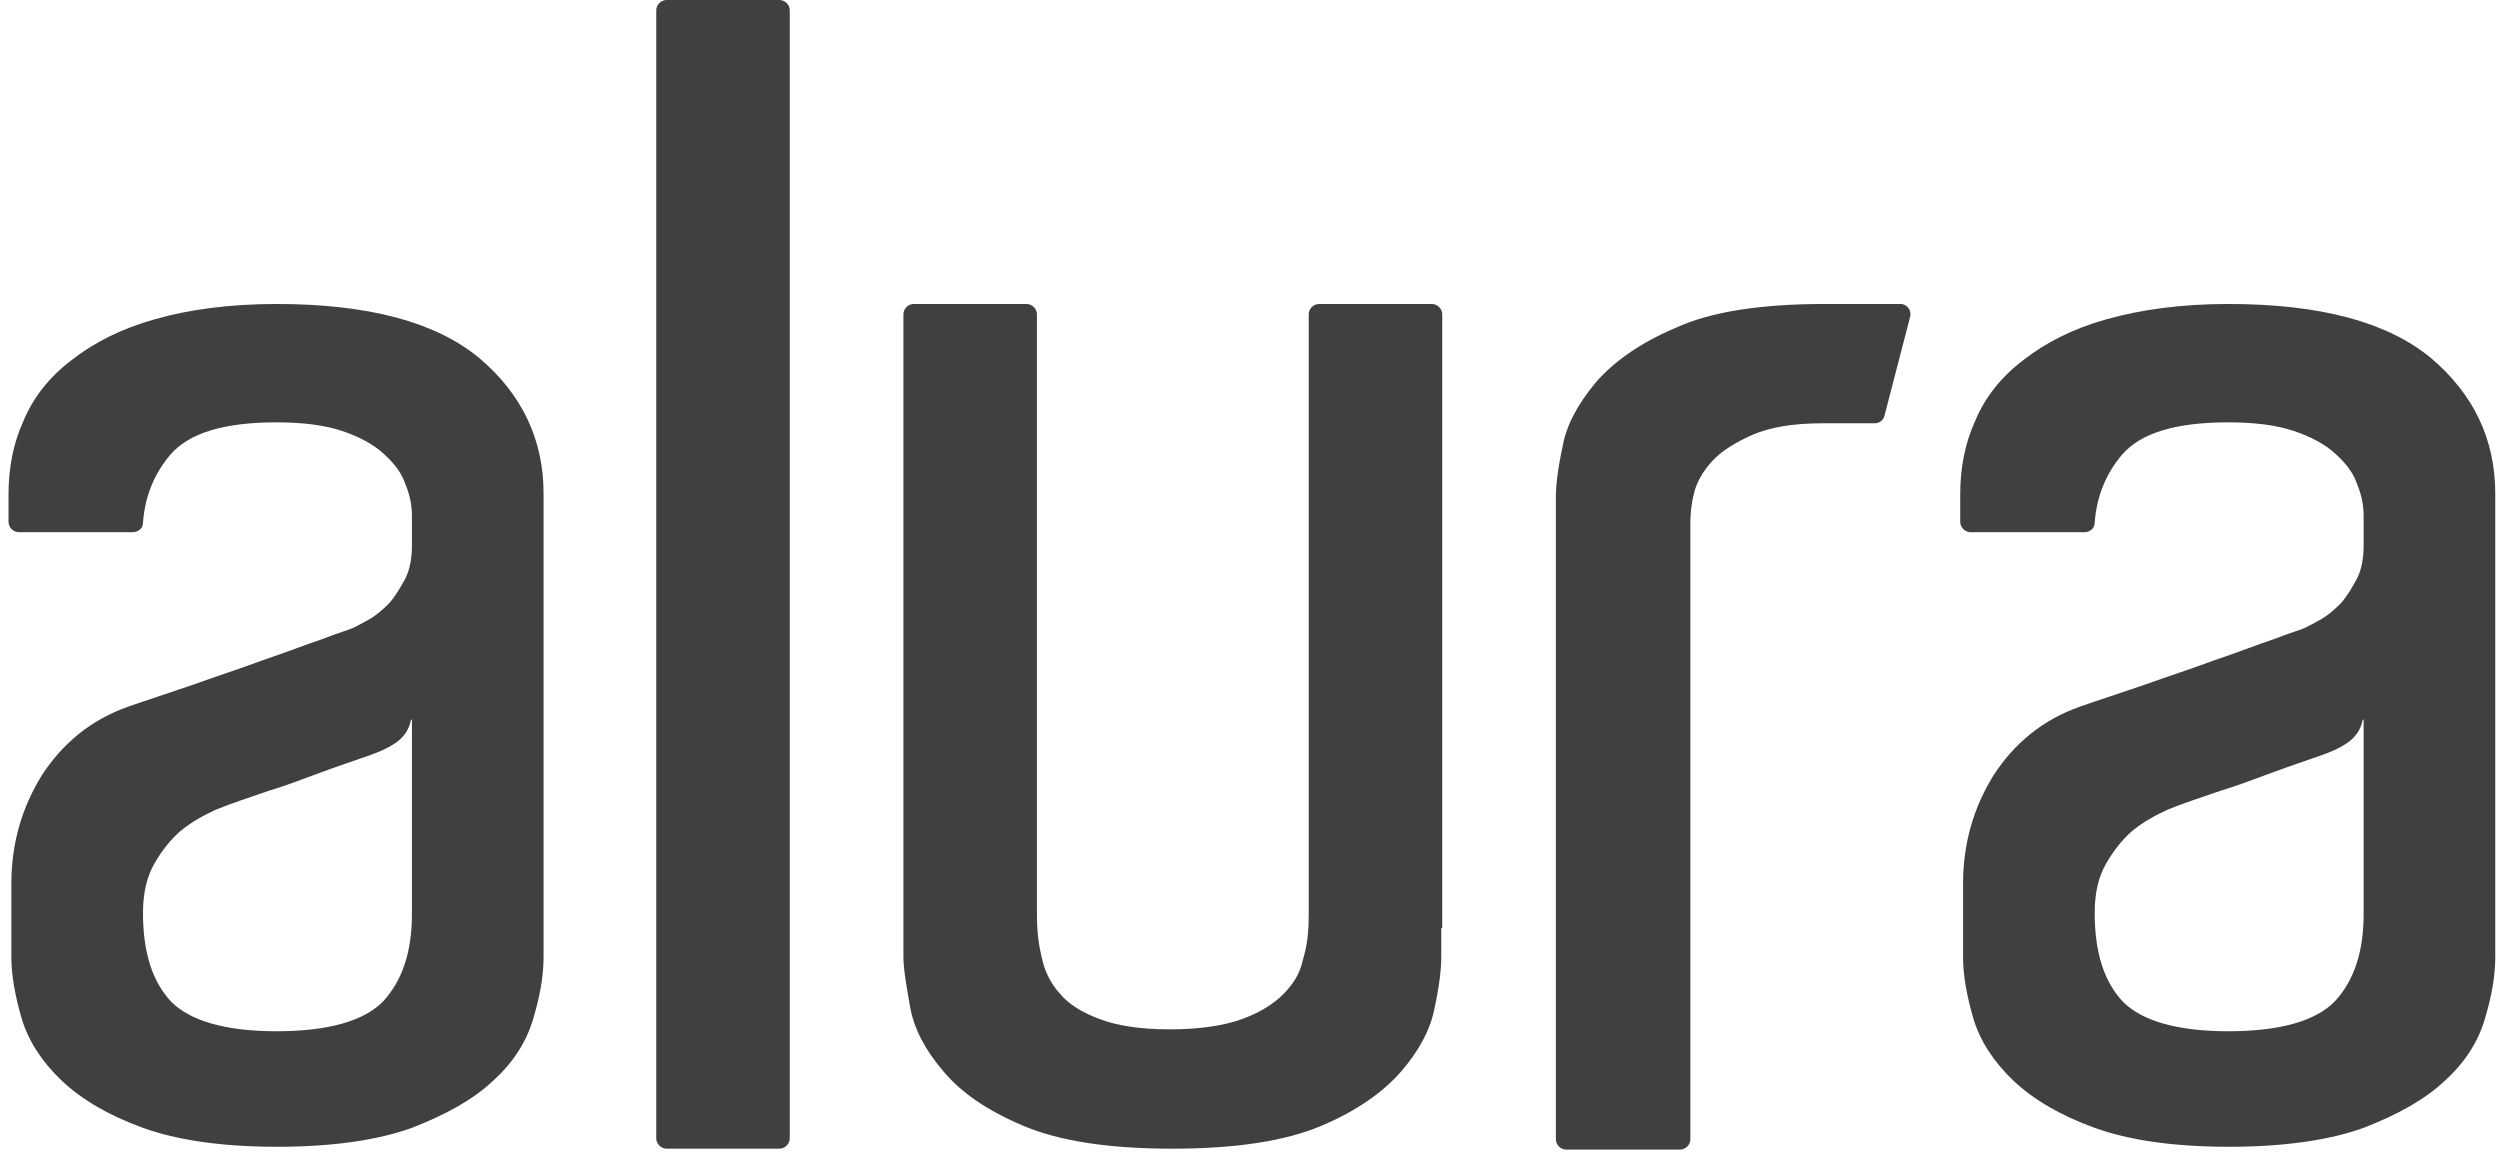
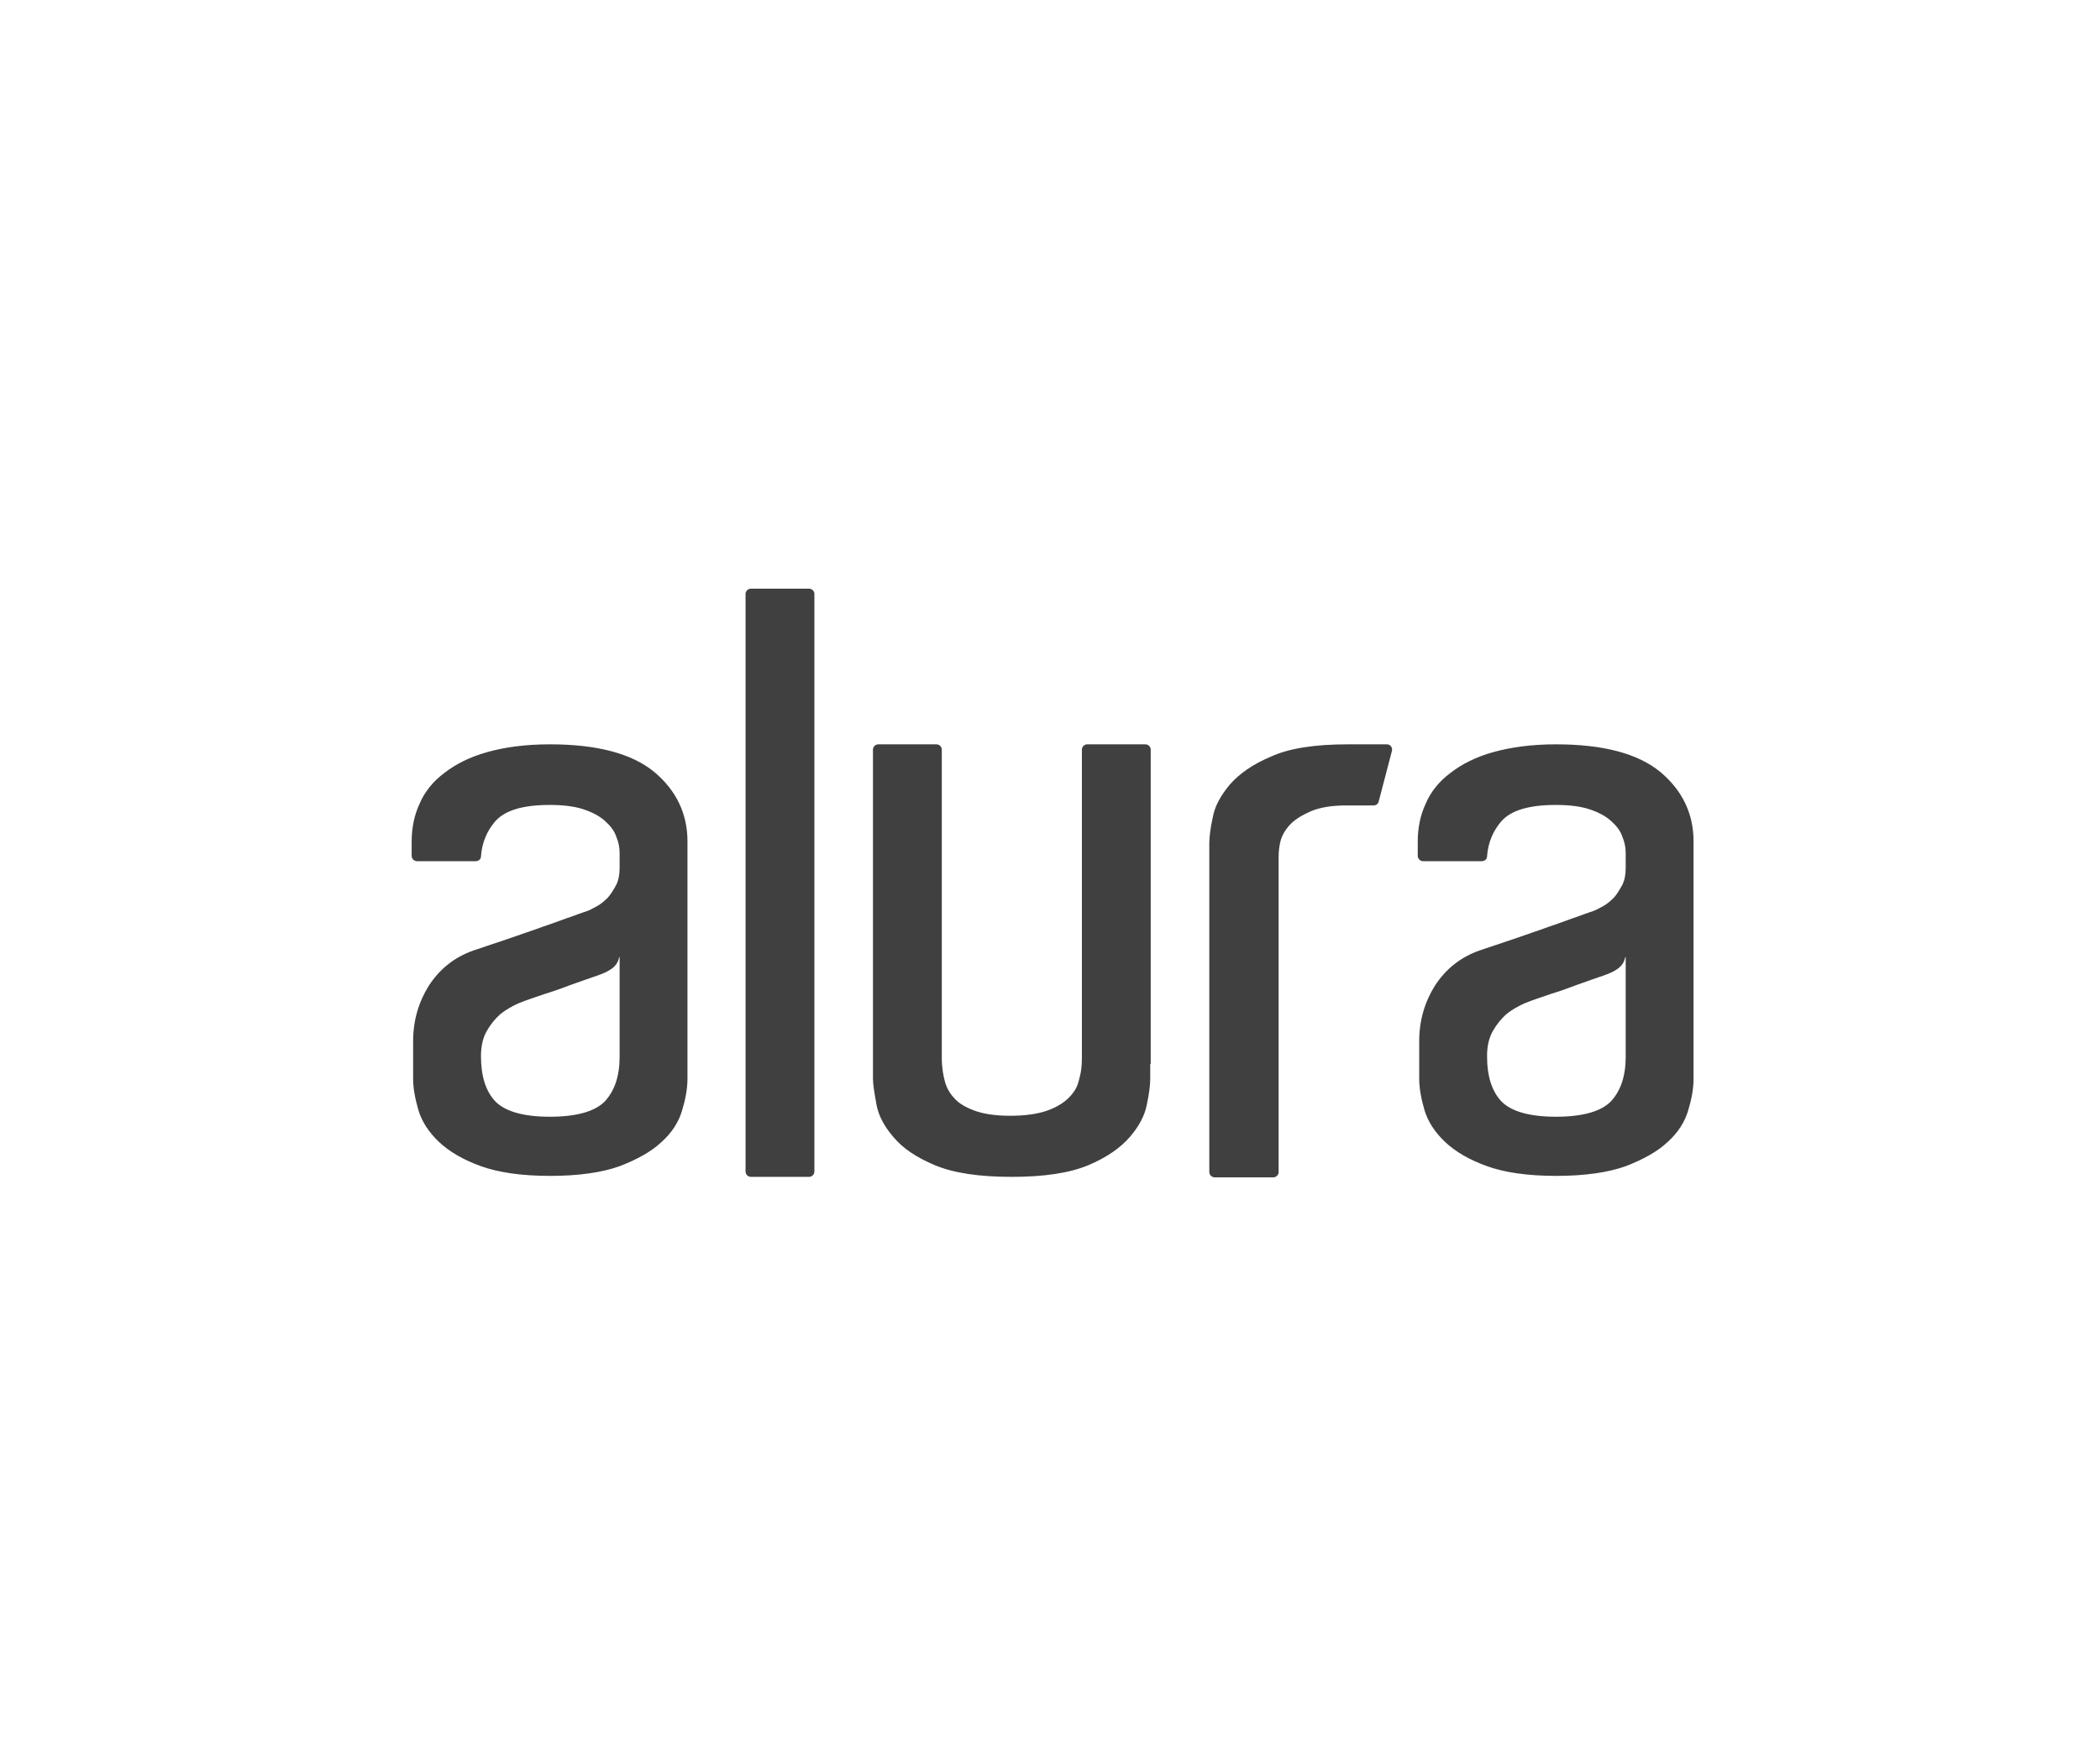
- <svg xmlns="http://www.w3.org/2000/svg" width="264px" height="122px" viewBox="0 0 264 122" version="1.1">
+ <svg xmlns="http://www.w3.org/2000/svg" width="403px" height="338px" viewBox="0 0 403 338" version="1.1">
  <defs />
  <g id="Page-1" stroke="none" stroke-width="1" fill="none" fill-rule="evenodd">
-     <g id="alura-dark" fill-rule="nonzero" fill="#414040">
-       <path d="M70.4,0 L82.3,0 C82.9,0 83.4,0.5 83.4,1.1 L83.4,120.2 C83.4,120.8 82.9,121.3 82.3,121.3 L70.4,121.3 C69.8,121.3 69.3,120.8 69.3,120.2 L69.3,1.1 C69.3,0.5 69.8,0 70.4,0 Z M152.2,98 L152.2,101 C152.2,102.3 152,104.1 151.5,106.4 C151.1,108.6 149.9,110.9 148,113.1 C146.1,115.3 143.3,117.3 139.5,118.9 C135.7,120.5 130.5,121.3 123.8,121.3 C117.1,121.3 111.9,120.5 108.1,118.9 C104.3,117.3 101.5,115.4 99.6,113.1 C97.7,110.9 96.5,108.6 96.1,106.3 C95.7,104 95.4,102.3 95.4,101 L95.4,99.2 L95.4,33.2 C95.4,32.6 95.9,32.1 96.5,32.1 L108.4,32.1 C109,32.1 109.5,32.6 109.5,33.2 L109.5,96.7 C109.5,98.8 109.8,100.3 110.1,101.5 C110.4,102.7 111,103.9 111.9,104.9 C112.8,106 114.2,106.9 116.1,107.6 C117.9,108.3 120.4,108.7 123.5,108.7 C126.7,108.7 129.3,108.3 131.2,107.6 C133.1,106.9 134.5,106 135.5,105 C136.5,104 137.2,102.9 137.5,101.7 C137.8,100.5 138.2,99.5 138.2,96.6 L138.2,33.2 C138.2,32.6 138.7,32.1 139.3,32.1 L151.2,32.1 C151.8,32.1 152.3,32.6 152.3,33.2 L152.3,98 L152.2,98 Z M192.7,32.1 L200.7,32.1 C201.4,32.1 201.9,32.8 201.7,33.5 L199,43.9 C198.9,44.4 198.4,44.7 198,44.7 L192.4,44.7 C189.4,44.7 187,45.1 185.1,45.9 C183.3,46.7 181.8,47.6 180.8,48.7 C179.8,49.8 179.2,50.9 178.9,52 C178.6,53.2 178.5,54.3 178.5,55.3 L178.5,56.8 L178.5,120.3 C178.5,120.9 178,121.4 177.4,121.4 L165.4,121.4 C164.8,121.4 164.3,120.9 164.3,120.3 L164.3,56.3 L164.3,52.5 C164.3,51.3 164.5,49.5 165,47.2 C165.4,44.9 166.6,42.7 168.5,40.4 C170.4,38.2 173.2,36.2 177,34.6 C180.7,32.9 186,32.1 192.7,32.1 Z M29.2,32.1 C38.9,32.1 46,34 50.6,37.8 C55.1,41.6 57.4,46.4 57.4,52.1 L57.4,60 L57.4,96.3 L57.4,101.1 C57.4,103.1 57,105.3 56.3,107.6 C55.6,110 54.2,112.2 52.1,114.1 C50,116.1 47.1,117.7 43.5,119.1 C39.9,120.4 35.1,121.1 29.3,121.1 C23.4,121.1 18.7,120.4 15.1,119.1 C11.5,117.8 8.6,116.1 6.5,114.1 C4.4,112.1 3,109.9 2.3,107.6 C1.6,105.2 1.2,103 1.2,101.1 L1.2,93.3 C1.2,89.1 2.3,85.3 4.4,81.9 C6.6,78.5 9.6,76 13.6,74.6 C15.6,73.9 17.8,73.2 20.4,72.3 C22.9,71.4 25.4,70.6 27.8,69.7 C30.2,68.9 32.2,68.1 34,67.5 C35.8,66.8 36.9,66.5 37.3,66.3 C37.7,66.1 38.3,65.8 39,65.4 C39.7,65 40.4,64.4 41.1,63.7 C41.8,62.9 42.3,62 42.8,61.1 C43.3,60.1 43.5,58.9 43.5,57.6 L43.5,54.5 C43.5,53.4 43.3,52.3 42.8,51.1 C42.4,49.9 41.6,48.9 40.5,47.9 C39.4,46.9 37.9,46.1 36.1,45.5 C34.3,44.9 32,44.6 29.2,44.6 C23.7,44.6 20,45.7 18,48 C16.3,50 15.3,52.4 15.1,55.2 C15.1,55.8 14.6,56.2 14,56.2 L2,56.2 C1.4,56.2 0.9,55.7 0.9,55.1 L0.9,52.2 C0.9,49.4 1.4,46.8 2.5,44.4 C3.5,42 5.2,39.8 7.6,38 C9.9,36.2 12.8,34.7 16.4,33.7 C19.9,32.7 24.2,32.1 29.2,32.1 Z M43.4,76 C43.2,77.1 42.6,77.9 41.7,78.5 C40.8,79.1 40,79.4 39.2,79.7 C37.5,80.3 35.7,80.9 33.8,81.6 C31.9,82.3 30.1,83 28.4,83.5 C26.4,84.2 24.5,84.8 22.8,85.5 C21.5,86.1 20.2,86.8 19,87.8 C18,88.7 17.1,89.8 16.3,91.2 C15.5,92.6 15.1,94.3 15.1,96.4 C15.1,100.6 16.1,103.7 18.1,105.8 C20.1,107.8 23.8,108.9 29.2,108.9 C34.7,108.9 38.5,107.8 40.5,105.7 C42.5,103.5 43.5,100.5 43.5,96.5 L43.5,76 L43.4,76 Z M235.3,32.1 C245,32.1 252.1,34 256.7,37.8 C261.2,41.6 263.5,46.4 263.5,52.1 L263.5,60 L263.5,96.3 L263.5,101.1 C263.5,103.1 263.1,105.3 262.4,107.6 C261.7,110 260.3,112.2 258.2,114.1 C256.1,116.1 253.2,117.7 249.6,119.1 C246,120.4 241.2,121.1 235.4,121.1 C229.5,121.1 224.8,120.4 221.2,119.1 C217.6,117.8 214.7,116.1 212.6,114.1 C210.5,112.1 209.1,109.9 208.4,107.6 C207.7,105.2 207.3,103 207.3,101.1 L207.3,93.3 C207.3,89.1 208.4,85.3 210.5,81.9 C212.7,78.5 215.7,76 219.7,74.6 C221.7,73.9 223.9,73.2 226.5,72.3 C229,71.4 231.5,70.6 233.9,69.7 C236.3,68.9 238.3,68.1 240.1,67.5 C241.9,66.8 243,66.5 243.4,66.3 C243.8,66.1 244.4,65.8 245.1,65.4 C245.8,65 246.5,64.4 247.2,63.7 C247.9,62.9 248.4,62 248.9,61.1 C249.4,60.1 249.6,58.9 249.6,57.6 L249.6,54.5 C249.6,53.4 249.4,52.3 248.9,51.1 C248.5,49.9 247.7,48.9 246.6,47.9 C245.5,46.9 244,46.1 242.2,45.5 C240.4,44.9 238.1,44.6 235.3,44.6 C229.8,44.6 226.1,45.7 224.1,48 C222.4,50 221.4,52.4 221.2,55.2 C221.2,55.8 220.7,56.2 220.1,56.2 L208.1,56.2 C207.5,56.2 207,55.7 207,55.1 L207,52.2 C207,49.4 207.5,46.8 208.6,44.4 C209.6,42 211.3,39.8 213.7,38 C216,36.2 218.9,34.7 222.5,33.7 C226.1,32.7 230.3,32.1 235.3,32.1 Z M249.5,76 C249.3,77.1 248.7,77.9 247.8,78.5 C246.9,79.1 246.1,79.4 245.3,79.7 C243.6,80.3 241.8,80.9 239.9,81.6 C238,82.3 236.2,83 234.5,83.5 C232.5,84.2 230.6,84.8 228.9,85.5 C227.6,86.1 226.3,86.8 225.1,87.8 C224.1,88.7 223.2,89.8 222.4,91.2 C221.6,92.6 221.2,94.3 221.2,96.4 C221.2,100.6 222.2,103.7 224.2,105.8 C226.2,107.8 229.9,108.9 235.3,108.9 C240.8,108.9 244.6,107.8 246.6,105.7 C248.6,103.5 249.6,100.5 249.6,96.5 L249.6,76 L249.5,76 Z" id="XMLID_27_" />
+     <g id="alura" fill-rule="nonzero" fill="#414040">
+       <g transform="translate(79, 113)" id="XMLID_27_">
+         <path d="M65.107,0 L76.254,0 C76.816,0 77.285,0.465 77.285,1.024 L77.285,111.883 C77.285,112.442 76.816,112.907 76.254,112.907 L65.107,112.907 C64.545,112.907 64.076,112.442 64.076,111.883 L64.076,1.024 C64.076,0.465 64.545,0 65.107,0 Z M141.736,91.219 L141.736,94.012 C141.736,95.222 141.548,96.897 141.08,99.038 C140.705,101.086 139.581,103.227 137.801,105.274 C136.021,107.322 133.398,109.184 129.839,110.673 C126.279,112.162 121.407,112.907 115.131,112.907 C108.855,112.907 103.983,112.162 100.423,110.673 C96.864,109.184 94.241,107.415 92.461,105.274 C90.681,103.227 89.557,101.086 89.182,98.945 C88.807,96.804 88.526,95.222 88.526,94.012 L88.526,92.336 L88.526,30.903 C88.526,30.344 88.995,29.879 89.557,29.879 L100.704,29.879 C101.267,29.879 101.735,30.344 101.735,30.903 L101.735,90.009 C101.735,91.964 102.016,93.36 102.297,94.477 C102.578,95.594 103.14,96.711 103.983,97.642 C104.826,98.666 106.138,99.503 107.918,100.155 C109.604,100.806 111.946,101.179 114.85,101.179 C117.848,101.179 120.283,100.806 122.063,100.155 C123.843,99.503 125.155,98.666 126.091,97.735 C127.028,96.804 127.684,95.78 127.965,94.663 C128.246,93.546 128.621,92.615 128.621,89.916 L128.621,30.903 C128.621,30.344 129.089,29.879 129.651,29.879 L140.799,29.879 C141.361,29.879 141.829,30.344 141.829,30.903 L141.829,91.219 L141.736,91.219 Z M179.676,29.879 L187.17,29.879 C187.826,29.879 188.294,30.53 188.107,31.182 L185.577,40.862 C185.484,41.328 185.015,41.607 184.641,41.607 L179.395,41.607 C176.584,41.607 174.336,41.979 172.556,42.724 C170.87,43.469 169.465,44.306 168.528,45.33 C167.591,46.354 167.029,47.378 166.748,48.402 C166.467,49.519 166.373,50.543 166.373,51.474 L166.373,52.87 L166.373,111.976 C166.373,112.535 165.905,113 165.343,113 L154.101,113 C153.539,113 153.071,112.535 153.071,111.976 L153.071,52.404 L153.071,48.867 C153.071,47.75 153.258,46.075 153.727,43.934 C154.101,41.793 155.225,39.745 157.005,37.605 C158.785,35.557 161.408,33.695 164.968,32.206 C168.434,30.624 173.399,29.879 179.676,29.879 Z M26.511,29.879 C35.598,29.879 42.249,31.647 46.558,35.185 C50.774,38.722 52.928,43.189 52.928,48.495 L52.928,55.848 L52.928,89.637 L52.928,94.105 C52.928,95.966 52.554,98.014 51.898,100.155 C51.242,102.389 49.931,104.437 47.963,106.205 C45.996,108.067 43.28,109.556 39.907,110.859 C36.535,112.069 32.038,112.721 26.605,112.721 C21.078,112.721 16.675,112.069 13.302,110.859 C9.93,109.649 7.213,108.067 5.246,106.205 C3.279,104.343 1.967,102.296 1.312,100.155 C0.656,97.921 0.281,95.873 0.281,94.105 L0.281,86.844 C0.281,82.935 1.312,79.398 3.279,76.233 C5.34,73.068 8.15,70.741 11.897,69.438 C13.771,68.787 15.832,68.135 18.267,67.297 C20.609,66.46 22.951,65.715 25.2,64.877 C27.448,64.133 29.321,63.388 31.008,62.829 C32.694,62.178 33.724,61.899 34.099,61.713 C34.474,61.526 35.036,61.247 35.692,60.875 C36.347,60.502 37.003,59.944 37.659,59.292 C38.315,58.548 38.783,57.71 39.251,56.872 C39.72,55.942 39.907,54.825 39.907,53.614 L39.907,50.729 C39.907,49.705 39.72,48.681 39.251,47.564 C38.877,46.447 38.127,45.516 37.097,44.586 C36.066,43.655 34.661,42.91 32.975,42.352 C31.289,41.793 29.134,41.514 26.511,41.514 C21.359,41.514 17.893,42.538 16.019,44.679 C14.427,46.54 13.49,48.774 13.302,51.381 C13.302,51.939 12.834,52.311 12.272,52.311 L1.03,52.311 C0.468,52.311 0,51.846 0,51.287 L0,48.588 C0,45.982 0.468,43.562 1.499,41.328 C2.436,39.094 4.028,37.046 6.276,35.371 C8.431,33.695 11.148,32.299 14.52,31.368 C17.799,30.437 21.827,29.879 26.511,29.879 Z M39.813,70.741 C39.626,71.765 39.064,72.51 38.221,73.068 C37.378,73.627 36.628,73.906 35.879,74.185 C34.286,74.744 32.6,75.302 30.82,75.954 C29.04,76.605 27.354,77.257 25.762,77.722 C23.888,78.374 22.108,78.932 20.516,79.584 C19.298,80.143 18.08,80.794 16.956,81.725 C16.019,82.563 15.176,83.586 14.427,84.89 C13.677,86.193 13.302,87.775 13.302,89.73 C13.302,93.639 14.239,96.525 16.113,98.479 C17.986,100.341 21.452,101.365 26.511,101.365 C31.663,101.365 35.223,100.341 37.097,98.386 C38.97,96.339 39.907,93.546 39.907,89.823 L39.907,70.741 L39.813,70.741 Z M219.583,29.879 C228.669,29.879 235.321,31.647 239.63,35.185 C243.845,38.722 246,43.189 246,48.495 L246,55.848 L246,89.637 L246,94.105 C246,95.966 245.625,98.014 244.97,100.155 C244.314,102.389 243.002,104.437 241.035,106.205 C239.068,108.067 236.351,109.556 232.979,110.859 C229.606,112.069 225.11,112.721 219.676,112.721 C214.149,112.721 209.746,112.069 206.374,110.859 C203.002,109.649 200.285,108.067 198.318,106.205 C196.35,104.343 195.039,102.296 194.383,100.155 C193.727,97.921 193.353,95.873 193.353,94.105 L193.353,86.844 C193.353,82.935 194.383,79.398 196.35,76.233 C198.411,73.068 201.222,70.741 204.969,69.438 C206.842,68.787 208.903,68.135 211.339,67.297 C213.681,66.46 216.023,65.715 218.271,64.877 C220.519,64.133 222.393,63.388 224.079,62.829 C225.765,62.178 226.796,61.899 227.171,61.713 C227.545,61.526 228.107,61.247 228.763,60.875 C229.419,60.502 230.075,59.944 230.73,59.292 C231.386,58.548 231.855,57.71 232.323,56.872 C232.791,55.942 232.979,54.825 232.979,53.614 L232.979,50.729 C232.979,49.705 232.791,48.681 232.323,47.564 C231.948,46.447 231.199,45.516 230.168,44.586 C229.138,43.655 227.733,42.91 226.046,42.352 C224.36,41.793 222.206,41.514 219.583,41.514 C214.43,41.514 210.964,42.538 209.091,44.679 C207.498,46.54 206.561,48.774 206.374,51.381 C206.374,51.939 205.906,52.311 205.343,52.311 L194.102,52.311 C193.54,52.311 193.072,51.846 193.072,51.287 L193.072,48.588 C193.072,45.982 193.54,43.562 194.57,41.328 C195.507,39.094 197.1,37.046 199.348,35.371 C201.503,33.695 204.219,32.299 207.592,31.368 C210.964,30.437 214.899,29.879 219.583,29.879 Z M232.885,70.741 C232.698,71.765 232.136,72.51 231.292,73.068 C230.449,73.627 229.7,73.906 228.95,74.185 C227.358,74.744 225.672,75.302 223.892,75.954 C222.112,76.605 220.426,77.257 218.833,77.722 C216.96,78.374 215.18,78.932 213.587,79.584 C212.369,80.143 211.152,80.794 210.027,81.725 C209.091,82.563 208.248,83.586 207.498,84.89 C206.749,86.193 206.374,87.775 206.374,89.73 C206.374,93.639 207.311,96.525 209.184,98.479 C211.058,100.341 214.524,101.365 219.583,101.365 C224.735,101.365 228.295,100.341 230.168,98.386 C232.042,96.339 232.979,93.546 232.979,89.823 L232.979,70.741 L232.885,70.741 Z" />
+       </g>
    </g>
  </g>
</svg>
